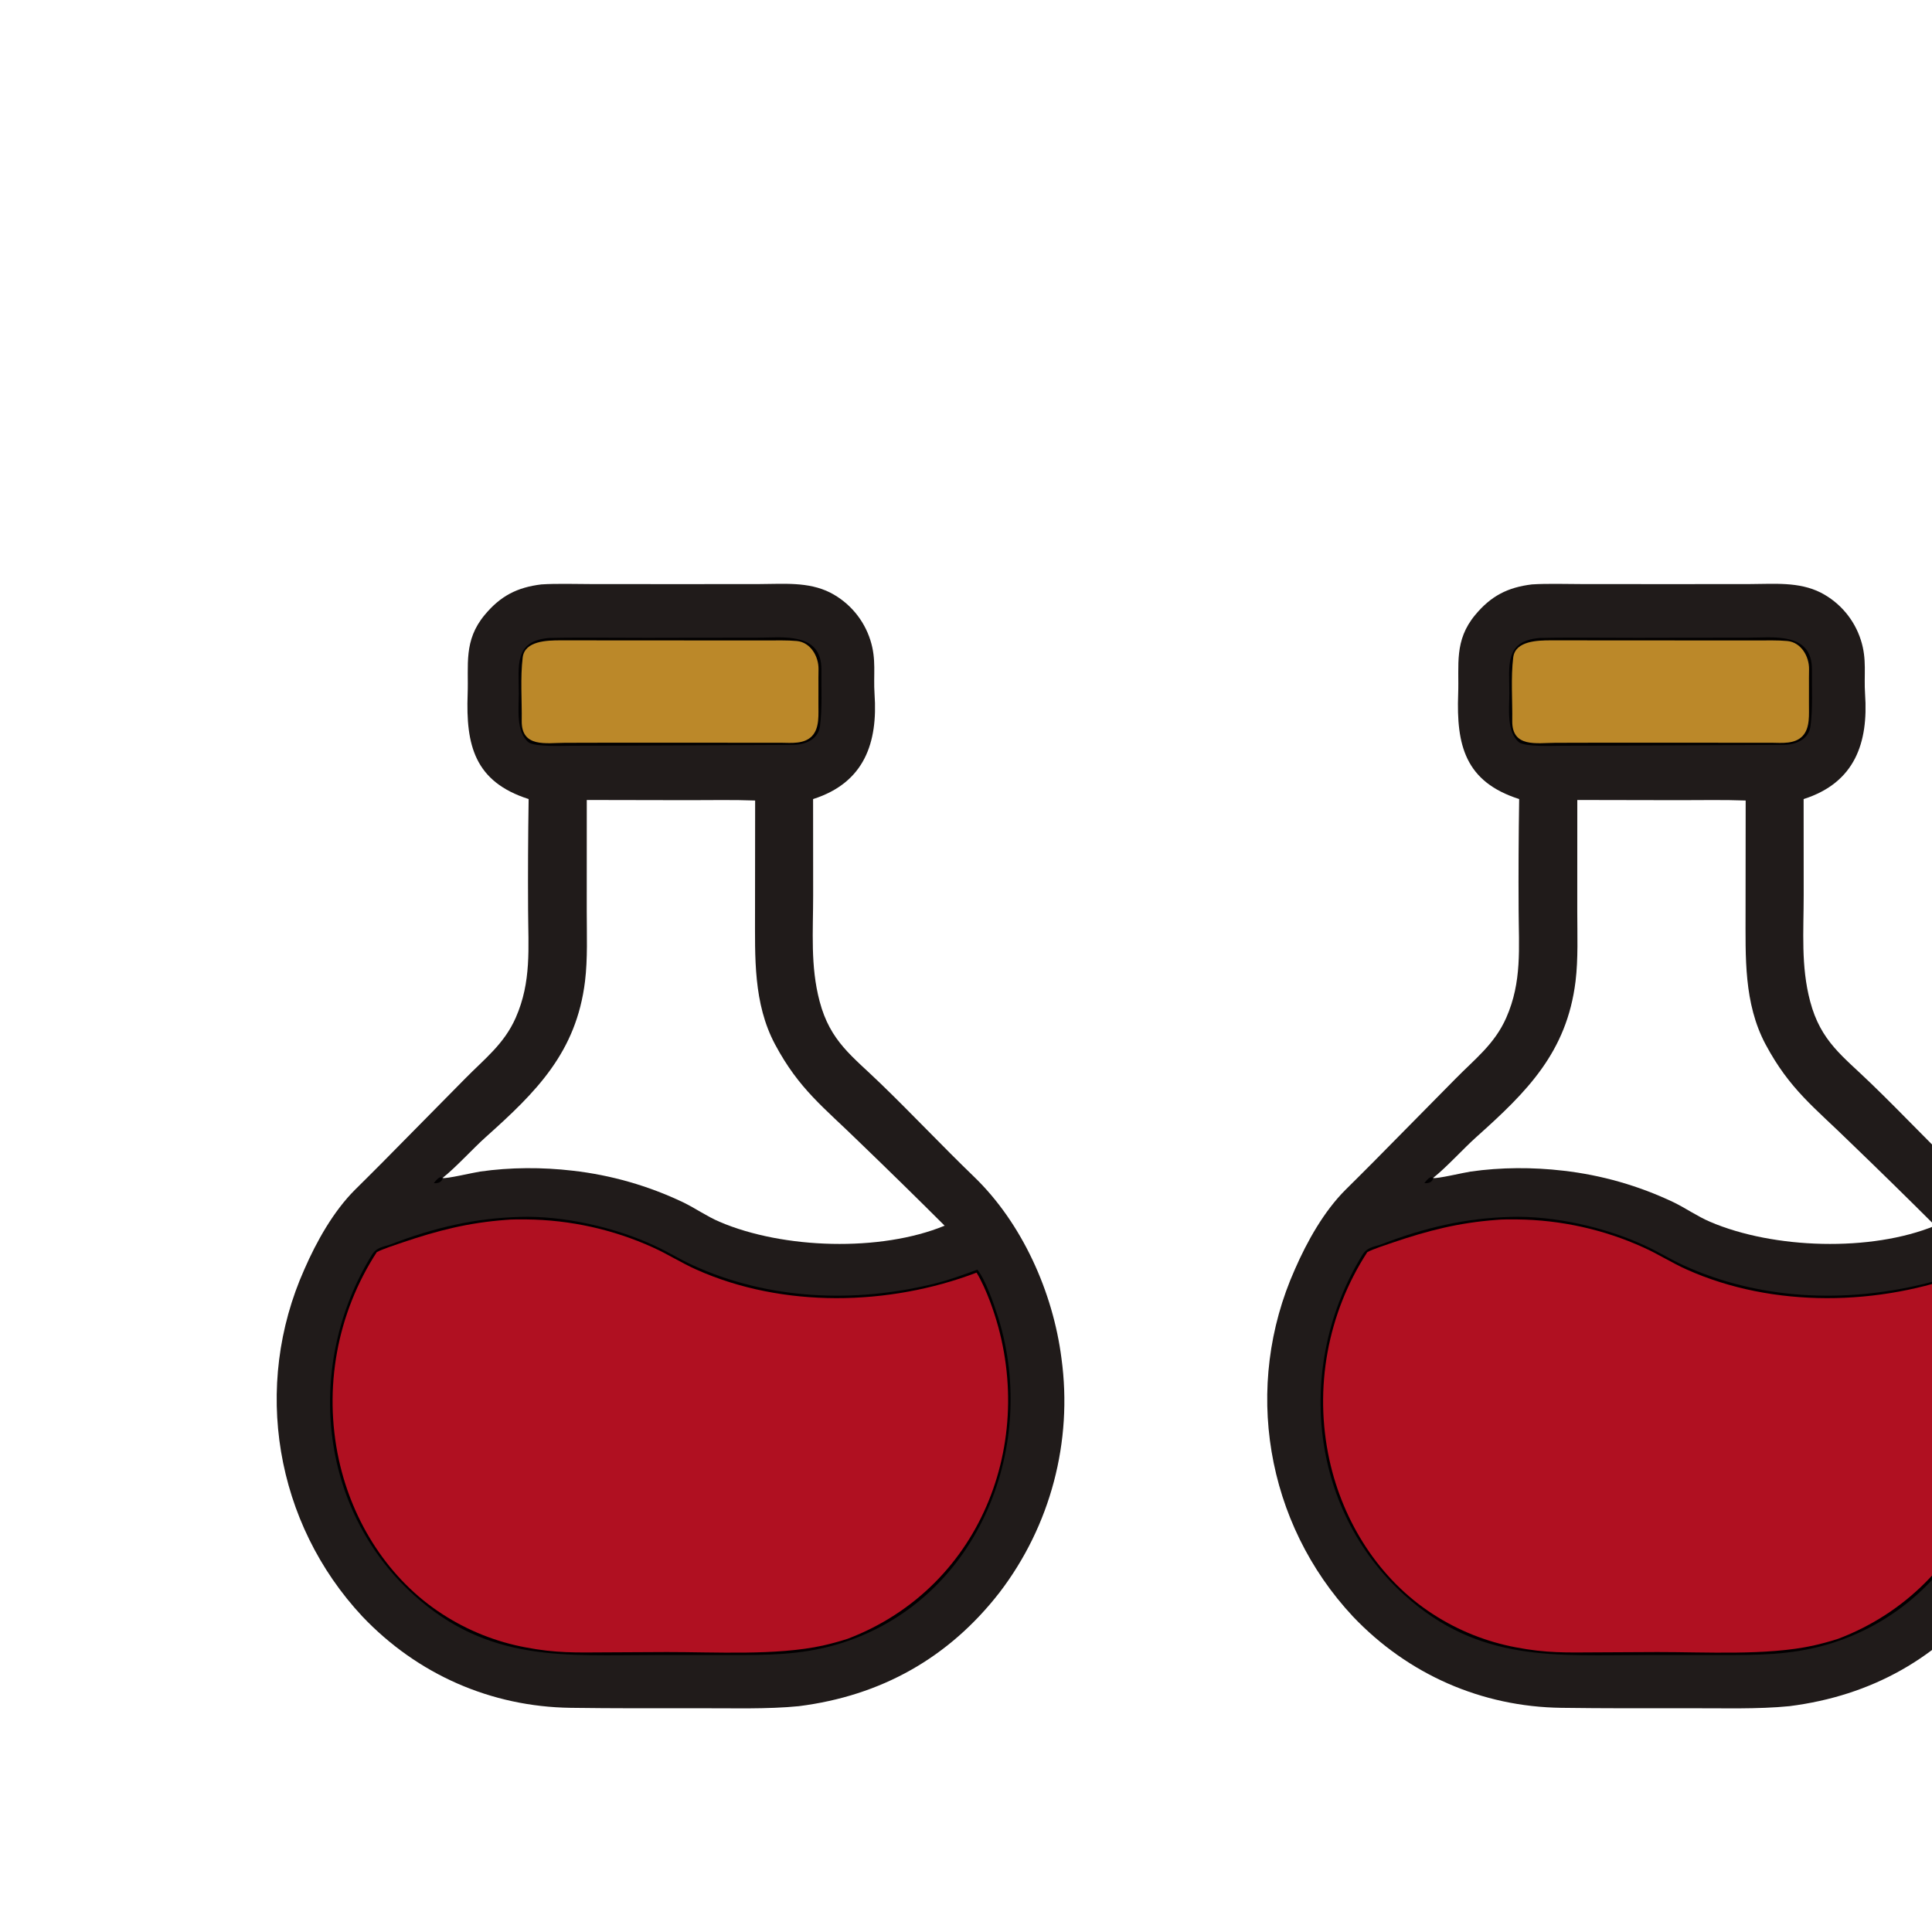
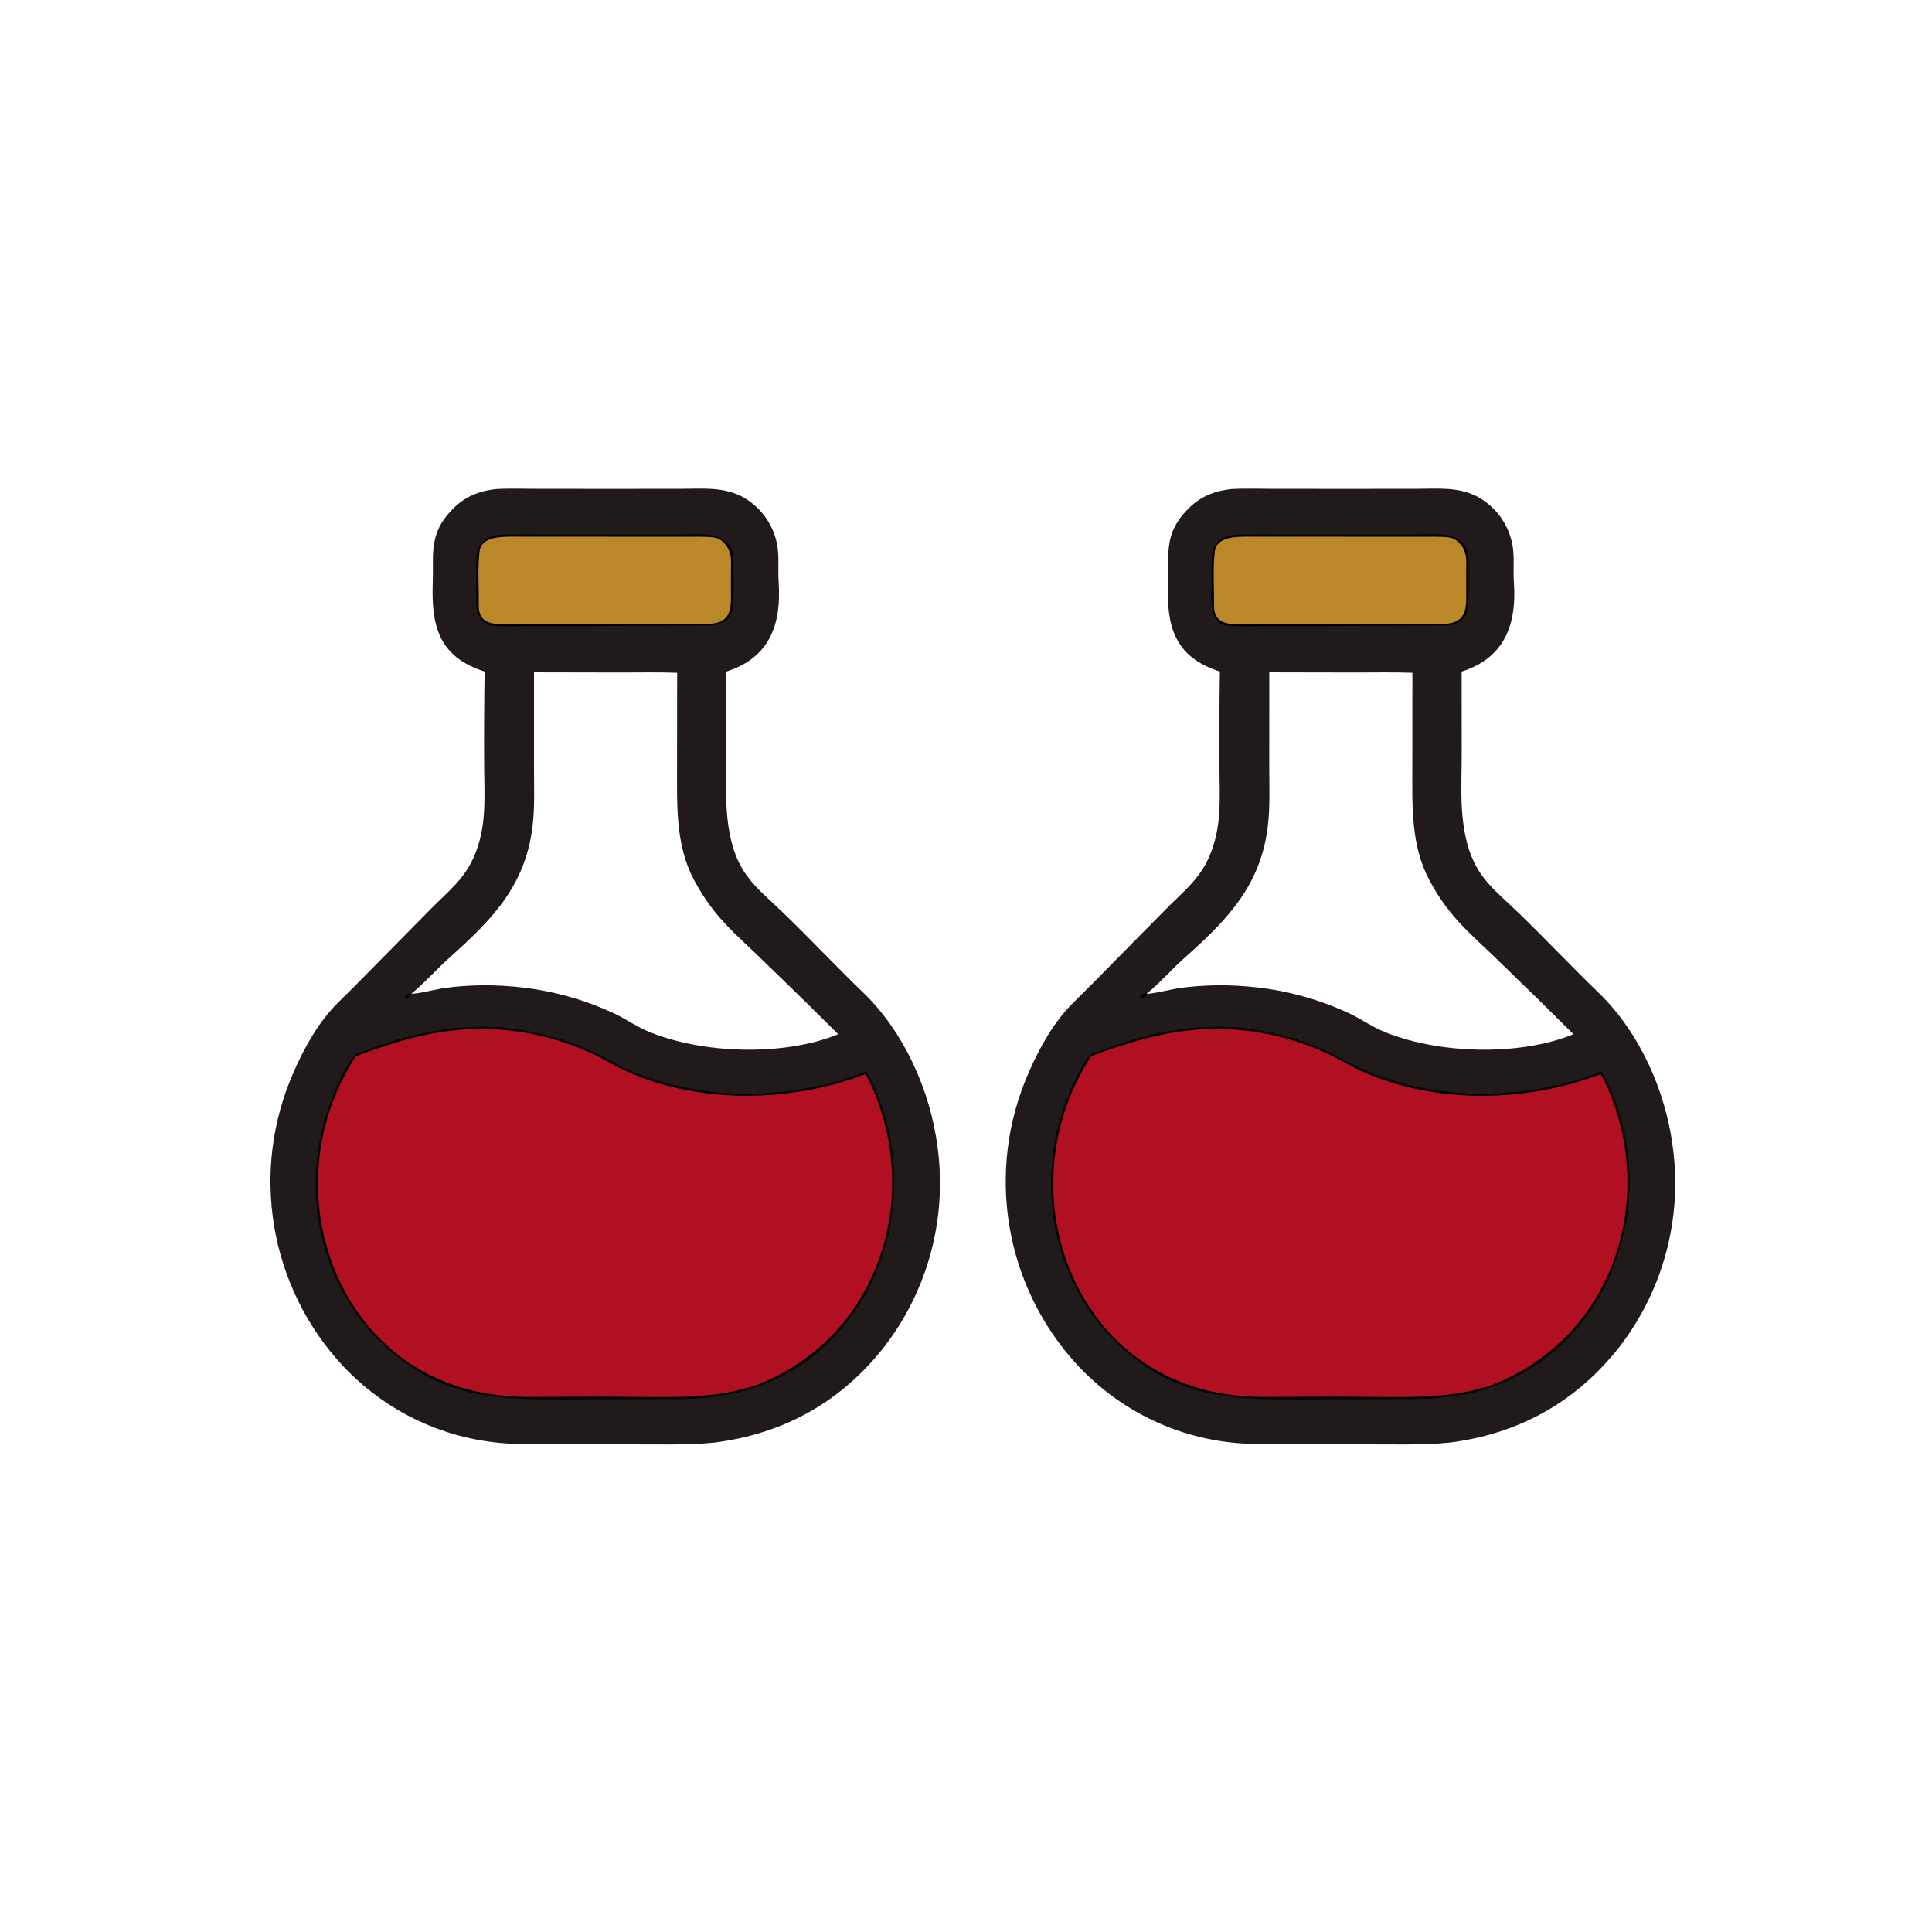
<svg xmlns="http://www.w3.org/2000/svg" viewBox="0 0 2048 2048">
-   <g transform="translate(-110,452) scale(0.8)">
+   <g transform="translate(-56.10,376.10) scale(0.68)">
    <path transform="translate(0,0)" fill="rgb(32,27,26)" d="M 854.886 209.371 C 874.714 208.048 901.43 208.895 921.948 208.93 L 1042.05 208.996 L 1143.79 208.915 C 1175.67 208.885 1208.32 205.518 1237.63 220.255 C 1263.03 233.344 1282.16 256.024 1290.78 283.267 C 1299 308.923 1294.56 329.387 1296.32 354.656 C 1300.79 418.935 1283.08 472.085 1214.89 493.81 L 1214.97 620.966 C 1214.99 669.182 1211.11 714.879 1223.55 761.895 C 1237.62 815.047 1266.81 834.356 1303.86 870.313 C 1345.89 910.869 1386.09 953.698 1428.12 994.214 C 1491.88 1055.69 1532.84 1147.25 1544.01 1234.98 C 1559.04 1345.11 1529.54 1456.68 1462.04 1544.98 C 1394.54 1631.93 1304.88 1681.97 1196.11 1695.75 C 1154.67 1699.93 1105.77 1698.4 1063.5 1698.49 C 1007.2 1698.6 950.14 1698.72 893.849 1697.96 C 788.132 1696.53 690.827 1653.79 617.776 1577.02 C 501.945 1453.06 471.629 1271.78 540.824 1116.87 C 556.964 1079.87 579.382 1039.87 608.06 1011.34 C 620.211 999.25 632.43 987.218 644.48 975.022 L 753.306 864.72 C 779.241 838.23 805.39 818.655 820.864 783.554 C 841.892 735.853 837.446 691.111 837.248 640.501 C 836.96 591.592 837.202 542.682 837.973 493.779 C 766.122 470.863 754.709 422.144 757.144 354.728 C 758.553 315.714 751.467 283.889 779.698 249.858 C 800.558 224.713 822.735 213.261 854.886 209.371 z" />
    <path transform="translate(0,0)" fill="rgb(1,0,1)" d="M 825.982 1047.48 C 883.817 1045.53 953.506 1061.38 1005.55 1085.93 C 1022.61 1093.72 1038.32 1103.64 1055.41 1111.46 C 1155.76 1157.38 1269.42 1162.14 1375.76 1135.88 C 1395.44 1131.02 1413.5 1124.34 1432.52 1117.3 C 1443.23 1130.36 1454.87 1163.85 1460.11 1180.53 C 1515.22 1356.24 1429.58 1561.53 1244.26 1614.66 C 1196.98 1628.08 1154.01 1628.03 1105.55 1628.01 L 1008.7 1628.01 C 885.394 1628.14 785.301 1638.15 685.889 1548.48 C 558.293 1433.38 541.932 1241.49 630.077 1098.07 C 636.955 1086.87 645.616 1087.56 656.8 1083.25 C 712.23 1061.87 766.576 1049.14 825.982 1047.48 z" />
    <path transform="translate(0,0)" fill="rgb(176,16,33)" d="M 808.103 1051.42 C 814.883 1050.63 827.696 1050.78 834.823 1050.81 C 892.769 1051.37 949.96 1064.02 1002.73 1087.96 C 1021.98 1096.58 1040.15 1108.35 1060.5 1117.42 C 1175.21 1168.53 1315.27 1165.56 1431.49 1121.31 C 1438.35 1132.5 1444.65 1147.13 1449.33 1159.55 C 1515.74 1335.77 1441.45 1537.55 1260.76 1606.46 C 1249.83 1609.98 1238.75 1613 1227.54 1615.52 C 1165.91 1628.95 1085.05 1623.94 1020.8 1624.05 L 940.894 1624.45 C 900.046 1624.69 874.06 1625.57 833.676 1617.81 C 794.612 1610.48 757.353 1595.6 723.988 1574.01 C 652.457 1527.97 604.51 1451.7 586.526 1369.29 C 565.874 1274.53 583.973 1175.44 636.794 1094.09 C 645.587 1089.65 660.787 1084.75 670.435 1081.47 C 718.079 1065.3 758.242 1055.12 808.103 1051.42 z" />
    <path transform="translate(0,0)" fill="rgb(255,255,255)" d="M 915.006 495.022 L 1050.09 495.28 C 1078.49 495.271 1109.94 494.663 1138.1 495.72 L 1137.95 643.576 C 1138.02 703.227 1135.43 764.158 1164.42 818.75 C 1196.46 878.712 1229.25 902.303 1276.77 948.92 C 1314.57 985.315 1352.04 1022.04 1389.19 1059.1 C 1304.4 1094.08 1175.14 1090.03 1090.98 1053.97 C 1073.82 1046.61 1059.06 1036.09 1042.67 1028.11 C 996.57 1006.16 947.149 992.009 896.42 986.235 C 856.04 981.491 813.799 981.629 773.459 987.406 C 765.512 988.545 728.137 997.389 723.876 995.877 C 741.672 981.846 763.936 957.075 781.532 941.341 C 848.14 881.782 901.157 829.288 912.681 735.245 C 916.322 705.531 914.964 672.632 914.96 642.044 L 915.006 495.022 z" />
    <path transform="translate(0,0)" fill="rgb(1,0,1)" d="M 864.477 280.408 C 864.549 280.399 864.622 280.391 864.694 280.383 C 889.266 279.763 914.968 279.919 939.417 280.025 C 976.381 280.238 1013.35 280.256 1050.31 280.079 L 1140.56 279.994 C 1173.9 280.044 1226.56 271.606 1225.91 322.854 C 1225.61 347.042 1227.19 373.304 1224.05 397.036 C 1221.74 414.577 1205.19 421.58 1189.25 422.008 L 961.999 423.016 L 894.482 423.148 C 882.673 423.173 846.874 424.879 837.939 418.678 C 820.894 405.079 824.919 373.379 824.951 353.998 C 825.012 317.296 818.123 284.52 864.477 280.408 z" />
    <path transform="translate(0,0)" fill="rgb(187,136,41)" d="M 879.526 283.493 L 1083.35 283.61 L 1152.42 283.641 C 1165.76 283.66 1180.28 283.167 1193.34 284.377 C 1211.6 286.068 1222.41 304.939 1222.08 321.895 C 1221.77 337.114 1222.15 351.943 1221.95 367.124 C 1221.77 381.221 1223.85 399.44 1213.37 410.432 C 1202.91 421.153 1186.23 419.355 1172.5 419.192 L 951.472 419.112 L 885.783 419.27 C 861.305 419.345 828.306 426.042 828.816 390.15 C 829.204 362.87 826.793 333.014 830.114 306.112 C 832.848 283.965 863.054 283.557 879.526 283.493 z" />
    <path transform="translate(0,0)" fill="rgb(1,0,1)" d="M 712.305 1002.69 C 714.56 999.939 720.465 991.942 723.876 995.877 C 723.348 1001.66 717.373 1003.25 712.305 1002.69 z" />
  </g>
-   <g transform="translate(940,452) scale(0.8)">
+   <g transform="translate(723.30,376.10) scale(0.68)">
    <path transform="translate(0,0)" fill="rgb(32,27,26)" d="M 854.886 209.371 C 874.714 208.048 901.43 208.895 921.948 208.93 L 1042.05 208.996 L 1143.79 208.915 C 1175.67 208.885 1208.32 205.518 1237.63 220.255 C 1263.03 233.344 1282.16 256.024 1290.78 283.267 C 1299 308.923 1294.56 329.387 1296.32 354.656 C 1300.79 418.935 1283.08 472.085 1214.89 493.81 L 1214.97 620.966 C 1214.99 669.182 1211.11 714.879 1223.55 761.895 C 1237.62 815.047 1266.81 834.356 1303.86 870.313 C 1345.89 910.869 1386.09 953.698 1428.12 994.214 C 1491.88 1055.69 1532.84 1147.25 1544.01 1234.98 C 1559.04 1345.11 1529.54 1456.68 1462.04 1544.98 C 1394.54 1631.93 1304.88 1681.97 1196.11 1695.75 C 1154.67 1699.93 1105.77 1698.4 1063.5 1698.49 C 1007.2 1698.6 950.14 1698.72 893.849 1697.96 C 788.132 1696.53 690.827 1653.79 617.776 1577.02 C 501.945 1453.06 471.629 1271.78 540.824 1116.87 C 556.964 1079.87 579.382 1039.87 608.06 1011.34 C 620.211 999.25 632.43 987.218 644.48 975.022 L 753.306 864.72 C 779.241 838.23 805.39 818.655 820.864 783.554 C 841.892 735.853 837.446 691.111 837.248 640.501 C 836.96 591.592 837.202 542.682 837.973 493.779 C 766.122 470.863 754.709 422.144 757.144 354.728 C 758.553 315.714 751.467 283.889 779.698 249.858 C 800.558 224.713 822.735 213.261 854.886 209.371 z" />
    <path transform="translate(0,0)" fill="rgb(1,0,1)" d="M 825.982 1047.48 C 883.817 1045.53 953.506 1061.38 1005.55 1085.93 C 1022.61 1093.72 1038.32 1103.64 1055.41 1111.46 C 1155.76 1157.38 1269.42 1162.14 1375.76 1135.88 C 1395.44 1131.02 1413.5 1124.34 1432.52 1117.3 C 1443.23 1130.36 1454.87 1163.85 1460.11 1180.53 C 1515.22 1356.24 1429.58 1561.53 1244.26 1614.66 C 1196.98 1628.08 1154.01 1628.03 1105.55 1628.01 L 1008.7 1628.01 C 885.394 1628.14 785.301 1638.15 685.889 1548.48 C 558.293 1433.38 541.932 1241.49 630.077 1098.07 C 636.955 1086.87 645.616 1087.56 656.8 1083.25 C 712.23 1061.87 766.576 1049.14 825.982 1047.48 z" />
    <path transform="translate(0,0)" fill="rgb(176,16,33)" d="M 808.103 1051.42 C 814.883 1050.63 827.696 1050.78 834.823 1050.81 C 892.769 1051.37 949.96 1064.02 1002.73 1087.96 C 1021.98 1096.58 1040.15 1108.35 1060.5 1117.42 C 1175.21 1168.53 1315.27 1165.56 1431.49 1121.31 C 1438.35 1132.5 1444.65 1147.13 1449.33 1159.55 C 1515.74 1335.77 1441.45 1537.55 1260.76 1606.46 C 1249.83 1609.98 1238.75 1613 1227.54 1615.52 C 1165.91 1628.95 1085.05 1623.94 1020.8 1624.05 L 940.894 1624.45 C 900.046 1624.69 874.06 1625.57 833.676 1617.81 C 794.612 1610.48 757.353 1595.6 723.988 1574.01 C 652.457 1527.97 604.51 1451.7 586.526 1369.29 C 565.874 1274.53 583.973 1175.44 636.794 1094.09 C 645.587 1089.65 660.787 1084.75 670.435 1081.47 C 718.079 1065.3 758.242 1055.12 808.103 1051.42 z" />
    <path transform="translate(0,0)" fill="rgb(255,255,255)" d="M 915.006 495.022 L 1050.09 495.28 C 1078.49 495.271 1109.94 494.663 1138.1 495.72 L 1137.95 643.576 C 1138.02 703.227 1135.43 764.158 1164.42 818.75 C 1196.46 878.712 1229.25 902.303 1276.77 948.92 C 1314.57 985.315 1352.04 1022.04 1389.19 1059.1 C 1304.4 1094.08 1175.14 1090.03 1090.98 1053.97 C 1073.82 1046.61 1059.06 1036.09 1042.67 1028.11 C 996.57 1006.16 947.149 992.009 896.42 986.235 C 856.04 981.491 813.799 981.629 773.459 987.406 C 765.512 988.545 728.137 997.389 723.876 995.877 C 741.672 981.846 763.936 957.075 781.532 941.341 C 848.14 881.782 901.157 829.288 912.681 735.245 C 916.322 705.531 914.964 672.632 914.96 642.044 L 915.006 495.022 z" />
    <path transform="translate(0,0)" fill="rgb(1,0,1)" d="M 864.477 280.408 C 864.549 280.399 864.622 280.391 864.694 280.383 C 889.266 279.763 914.968 279.919 939.417 280.025 C 976.381 280.238 1013.35 280.256 1050.31 280.079 L 1140.56 279.994 C 1173.9 280.044 1226.56 271.606 1225.91 322.854 C 1225.61 347.042 1227.19 373.304 1224.05 397.036 C 1221.74 414.577 1205.19 421.58 1189.25 422.008 L 961.999 423.016 L 894.482 423.148 C 882.673 423.173 846.874 424.879 837.939 418.678 C 820.894 405.079 824.919 373.379 824.951 353.998 C 825.012 317.296 818.123 284.52 864.477 280.408 z" />
    <path transform="translate(0,0)" fill="rgb(187,136,41)" d="M 879.526 283.493 L 1083.35 283.61 L 1152.42 283.641 C 1165.76 283.66 1180.28 283.167 1193.34 284.377 C 1211.6 286.068 1222.41 304.939 1222.08 321.895 C 1221.77 337.114 1222.15 351.943 1221.95 367.124 C 1221.77 381.221 1223.85 399.44 1213.37 410.432 C 1202.91 421.153 1186.23 419.355 1172.5 419.192 L 951.472 419.112 L 885.783 419.27 C 861.305 419.345 828.306 426.042 828.816 390.15 C 829.204 362.87 826.793 333.014 830.114 306.112 C 832.848 283.965 863.054 283.557 879.526 283.493 z" />
    <path transform="translate(0,0)" fill="rgb(1,0,1)" d="M 712.305 1002.69 C 714.56 999.939 720.465 991.942 723.876 995.877 C 723.348 1001.66 717.373 1003.25 712.305 1002.69 z" />
  </g>
</svg>
